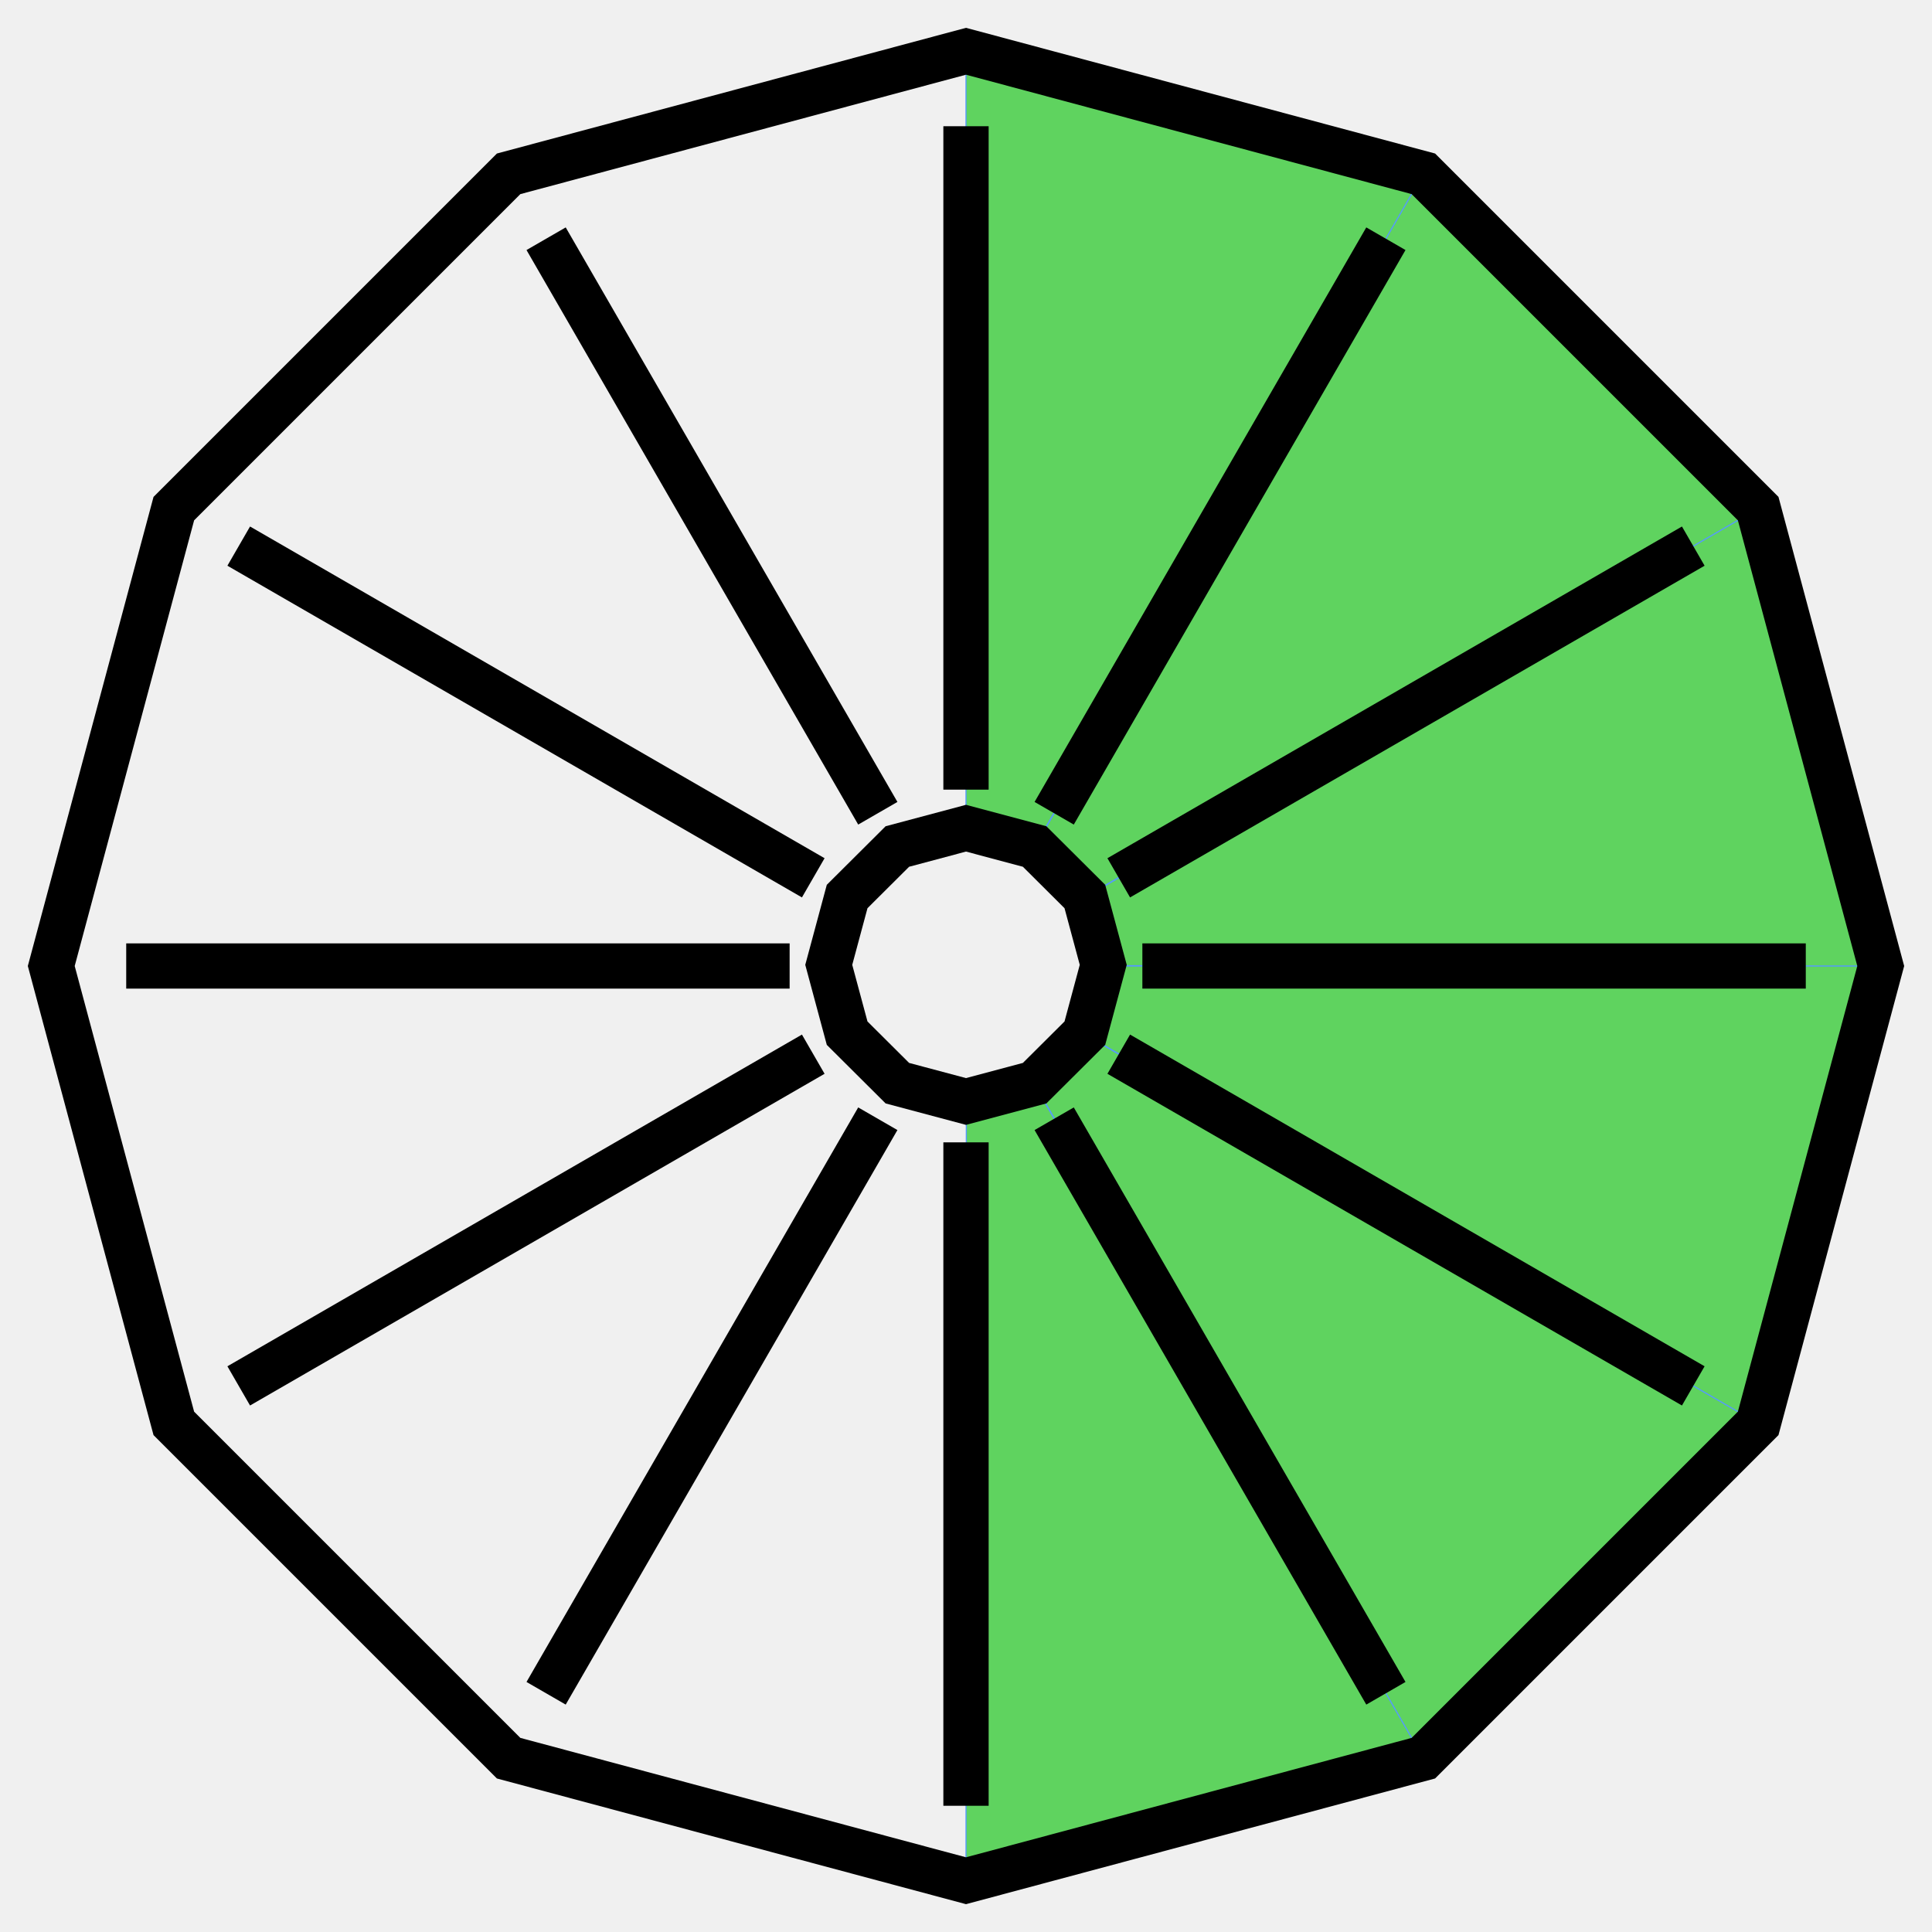
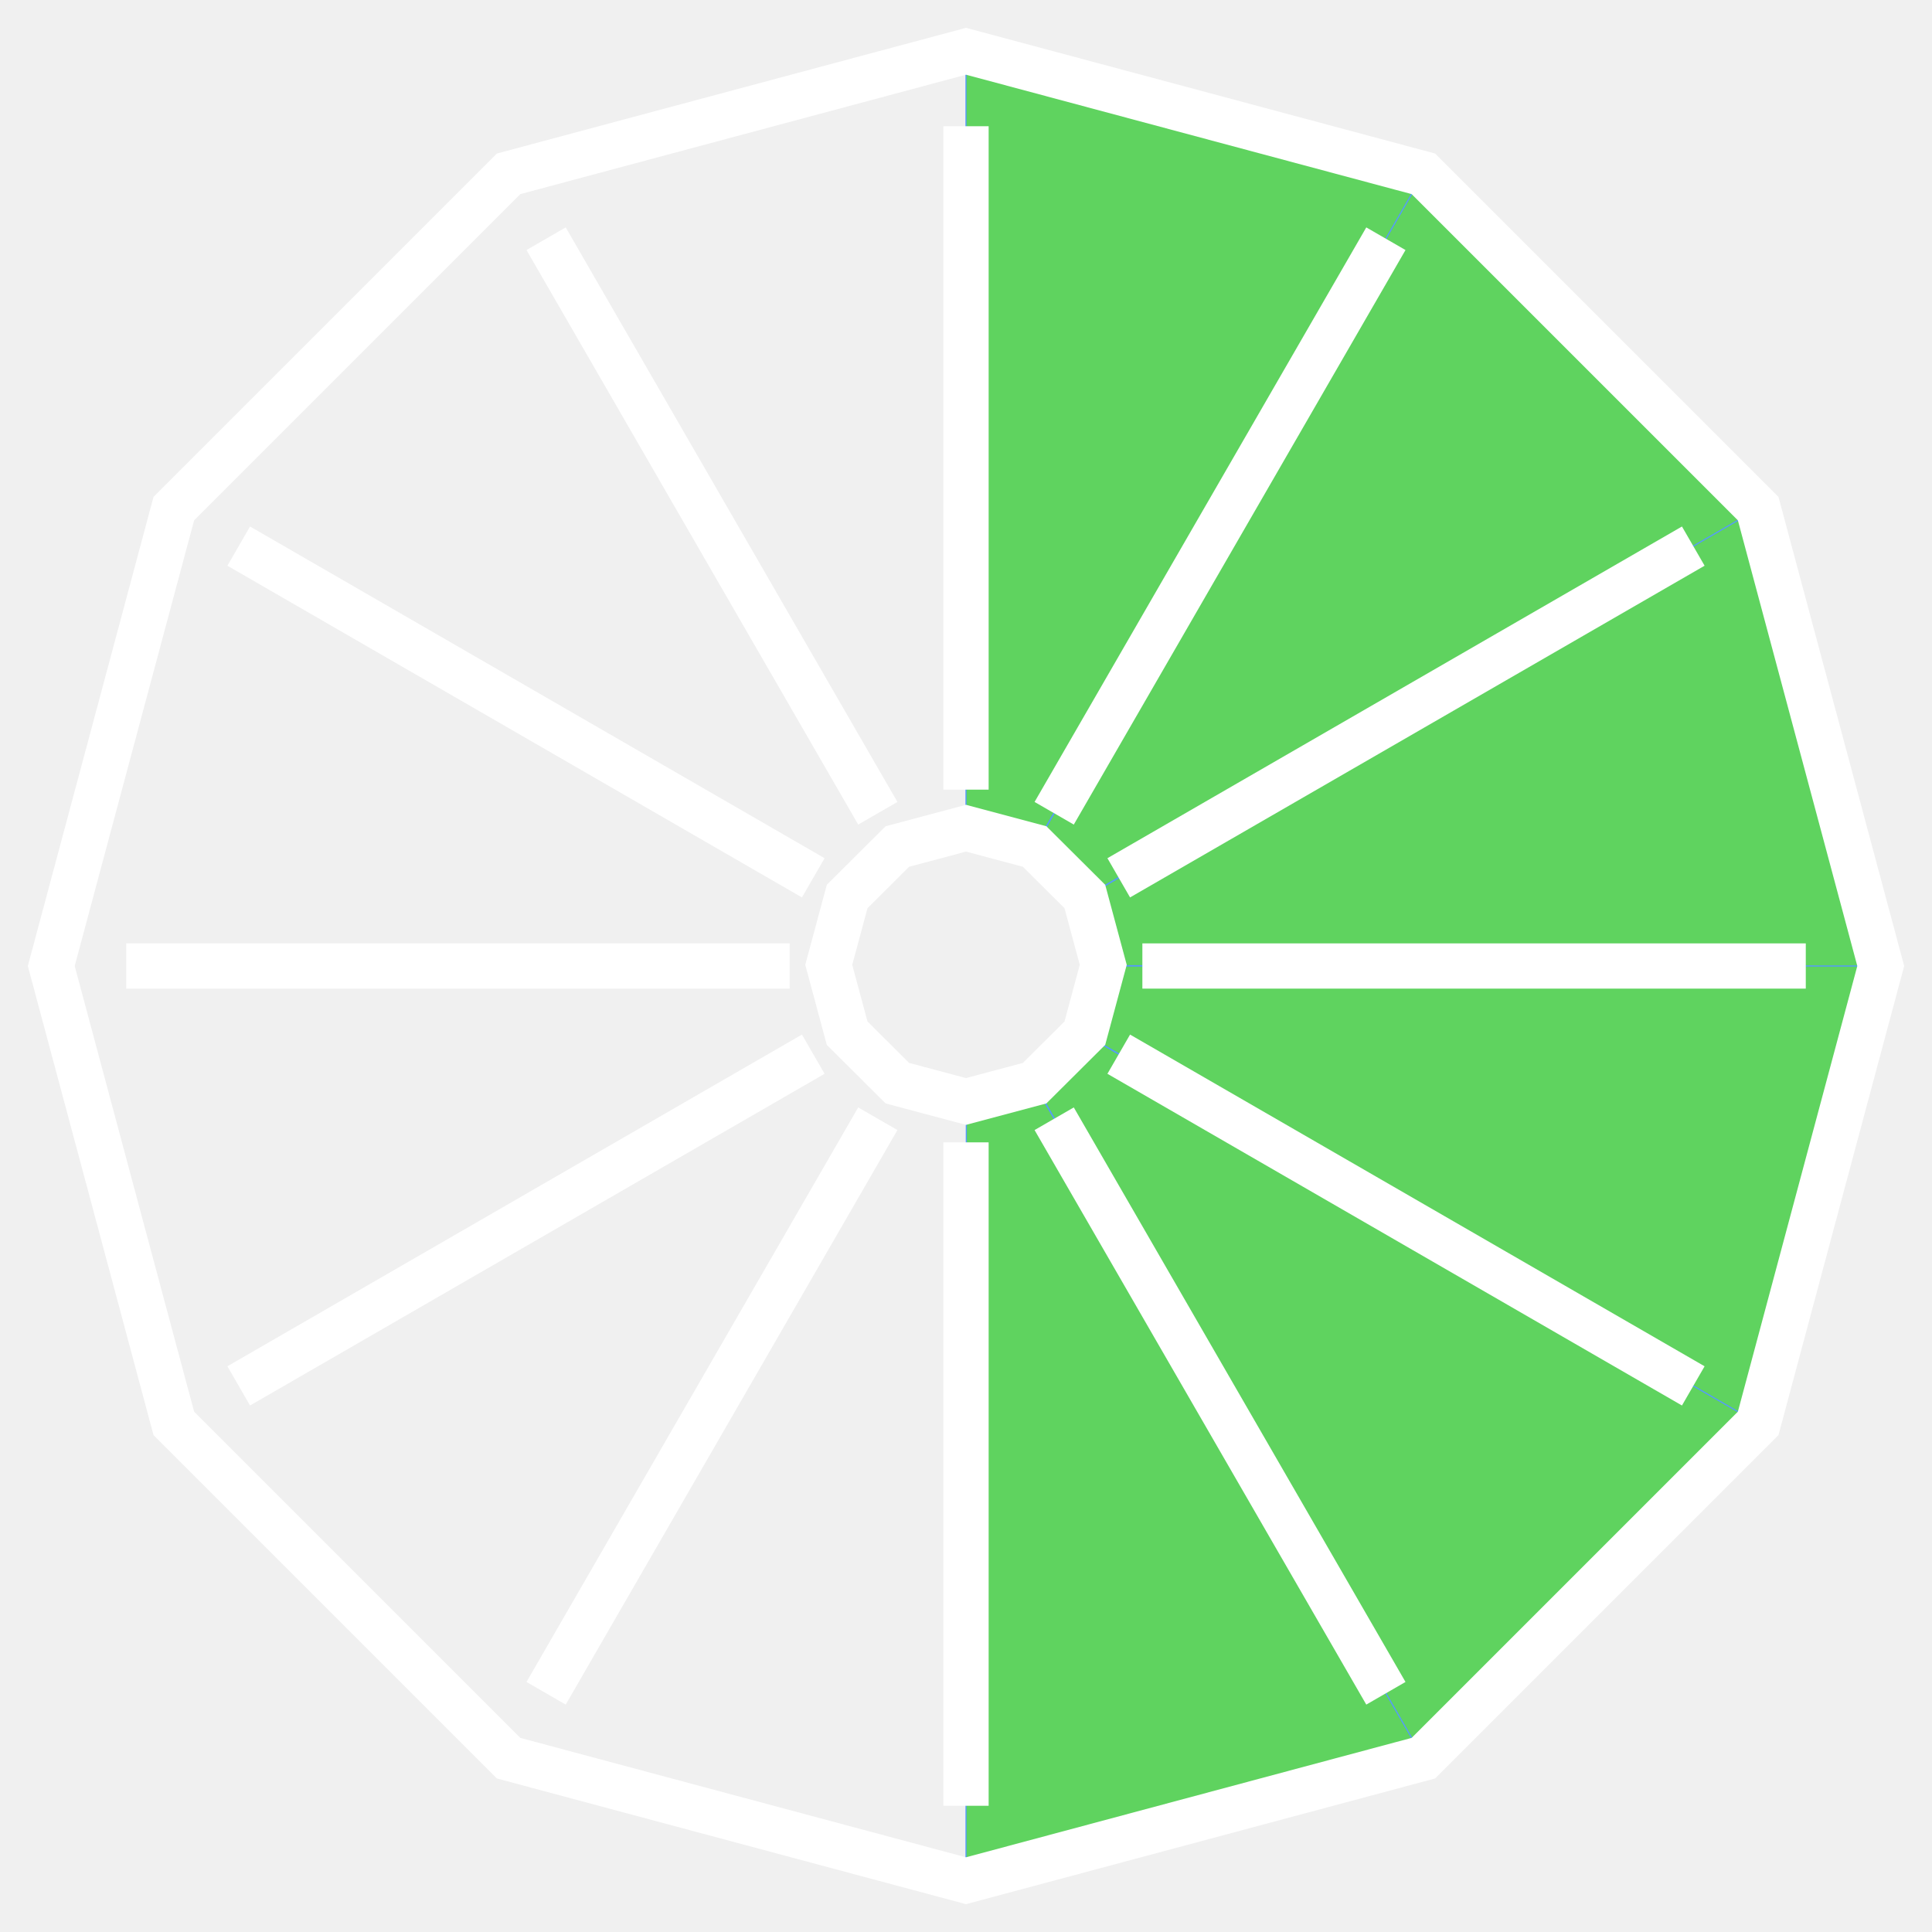
<svg xmlns="http://www.w3.org/2000/svg" width="512" height="512" viewBox="0 0 512 512" version="1.1" id="svg1">
  <defs id="defs1" />
  <g id="layer3" style="display:none" transform="translate(-3072,-3015.397)">
    <rect style="fill:#999999" id="rect195" width="512" height="512" x="2560" y="3015.397" />
    <rect style="fill:#999999" id="rect201" width="512" height="512" x="3072" y="3015.397" />
    <rect style="fill:#999999" id="rect207" width="512" height="512" x="3584" y="3015.397" />
  </g>
  <g id="layer1" transform="translate(-3072,-3015.397)">
    <path style="font-variation-settings:normal;opacity:1;vector-effect:none;fill:#5fd35f;fill-opacity:1;stroke:#5599ff;stroke-width:0.3;stroke-linecap:butt;stroke-linejoin:miter;stroke-miterlimit:4;stroke-dasharray:none;stroke-dashoffset:0;stroke-opacity:1;-inkscape-stroke:none;stop-color:#000000;stop-opacity:1" d="m 1280,3028.983 v 205.891 l 18.186,4.852 103.021,-178.265 z m 121.207,32.477 -102.945,178.307 13.324,13.295 178.351,-102.872 z m 88.73,88.73 -178.307,102.945 4.891,18.176 205.893,0.086 z m 32.477,121.207 h -205.891 l -4.852,18.186 178.265,103.021 z m -32.477,121.207 -178.307,-102.945 -13.295,13.324 102.872,178.351 z m -88.73,88.73 -102.945,-178.307 -18.176,4.891 -0.086,205.893 z" id="path201" transform="translate(2048)" />
  </g>
  <g id="layer2" transform="translate(-3072,-3015.397)">
-     <path style="fill:none;stroke:#000000;stroke-width:12;stroke-dasharray:none" d="M 256,209.26 V 33.447 M 232.63,215.522 144.724,63.264 M 215.522,232.63 63.264,144.724 M 209.26,256 H 33.447 m 182.074,23.37 -152.258,87.906 m 169.366,-70.798 -87.906,152.258 M 256,302.74 v 175.812 m 23.37,-182.074 87.906,152.258 m -70.798,-169.366 152.258,87.906 M 302.74,256 h 175.812 m -182.074,-23.37 152.258,-87.906 m -169.366,70.798 87.906,-152.258" id="path202" transform="translate(3072,3015.397)" />
-     <path style="font-variation-settings:normal;fill:none;fill-opacity:1;stroke:#000000;stroke-width:12;stroke-linecap:butt;stroke-linejoin:miter;stroke-miterlimit:4;stroke-dasharray:none;stroke-dashoffset:0;stroke-opacity:1;stop-color:#000000" id="path203" d="m 256,598.184 121.207,32.477 88.73,88.73 32.477,121.207 -32.477,121.207 -88.73,88.73 -121.207,32.477 L 134.793,1050.535 46.063,961.806 13.586,840.598 46.063,719.391 134.793,630.662 Z" transform="translate(3072,2430.799)" />
-     <path style="font-variation-settings:normal;fill:none;fill-opacity:1;stroke:#000000;stroke-width:80.151;stroke-linecap:butt;stroke-linejoin:miter;stroke-miterlimit:4;stroke-dasharray:none;stroke-dashoffset:0;stroke-opacity:1;stop-color:#000000" id="path204" d="m 256,598.184 121.207,32.477 88.73,88.73 32.477,121.207 -32.477,121.207 -88.73,88.73 -121.207,32.477 L 134.793,1050.535 46.063,961.806 13.586,840.598 46.063,719.391 134.793,630.662 Z" transform="matrix(0.1500435,0,0,0.1493908,3289.589,3145.511)" />
+     <path style="fill:none;stroke:#ffffff;stroke-width:12;stroke-dasharray:none" d="M 256,209.26 V 33.447 M 232.63,215.522 144.724,63.264 M 215.522,232.63 63.264,144.724 M 209.26,256 H 33.447 m 182.074,23.37 -152.258,87.906 m 169.366,-70.798 -87.906,152.258 M 256,302.74 v 175.812 m 23.37,-182.074 87.906,152.258 m -70.798,-169.366 152.258,87.906 M 302.74,256 h 175.812 m -182.074,-23.37 152.258,-87.906 m -169.366,70.798 87.906,-152.258" id="path202" transform="translate(3072,3015.397)" />
+     <path style="font-variation-settings:normal;fill:none;fill-opacity:1;stroke:#ffffff;stroke-width:12;stroke-linecap:butt;stroke-linejoin:miter;stroke-miterlimit:4;stroke-dasharray:none;stroke-dashoffset:0;stroke-opacity:1;stop-color:#000000" id="path203" d="m 256,598.184 121.207,32.477 88.73,88.73 32.477,121.207 -32.477,121.207 -88.73,88.73 -121.207,32.477 L 134.793,1050.535 46.063,961.806 13.586,840.598 46.063,719.391 134.793,630.662 Z" transform="translate(3072,2430.799)" />
+     <path style="font-variation-settings:normal;fill:none;fill-opacity:1;stroke:#ffffff;stroke-width:80.151;stroke-linecap:butt;stroke-linejoin:miter;stroke-miterlimit:4;stroke-dasharray:none;stroke-dashoffset:0;stroke-opacity:1;stop-color:#000000" id="path204" d="m 256,598.184 121.207,32.477 88.73,88.73 32.477,121.207 -32.477,121.207 -88.73,88.73 -121.207,32.477 L 134.793,1050.535 46.063,961.806 13.586,840.598 46.063,719.391 134.793,630.662 Z" transform="matrix(0.1500435,0,0,0.1493908,3289.589,3145.511)" />
  </g>
</svg>
